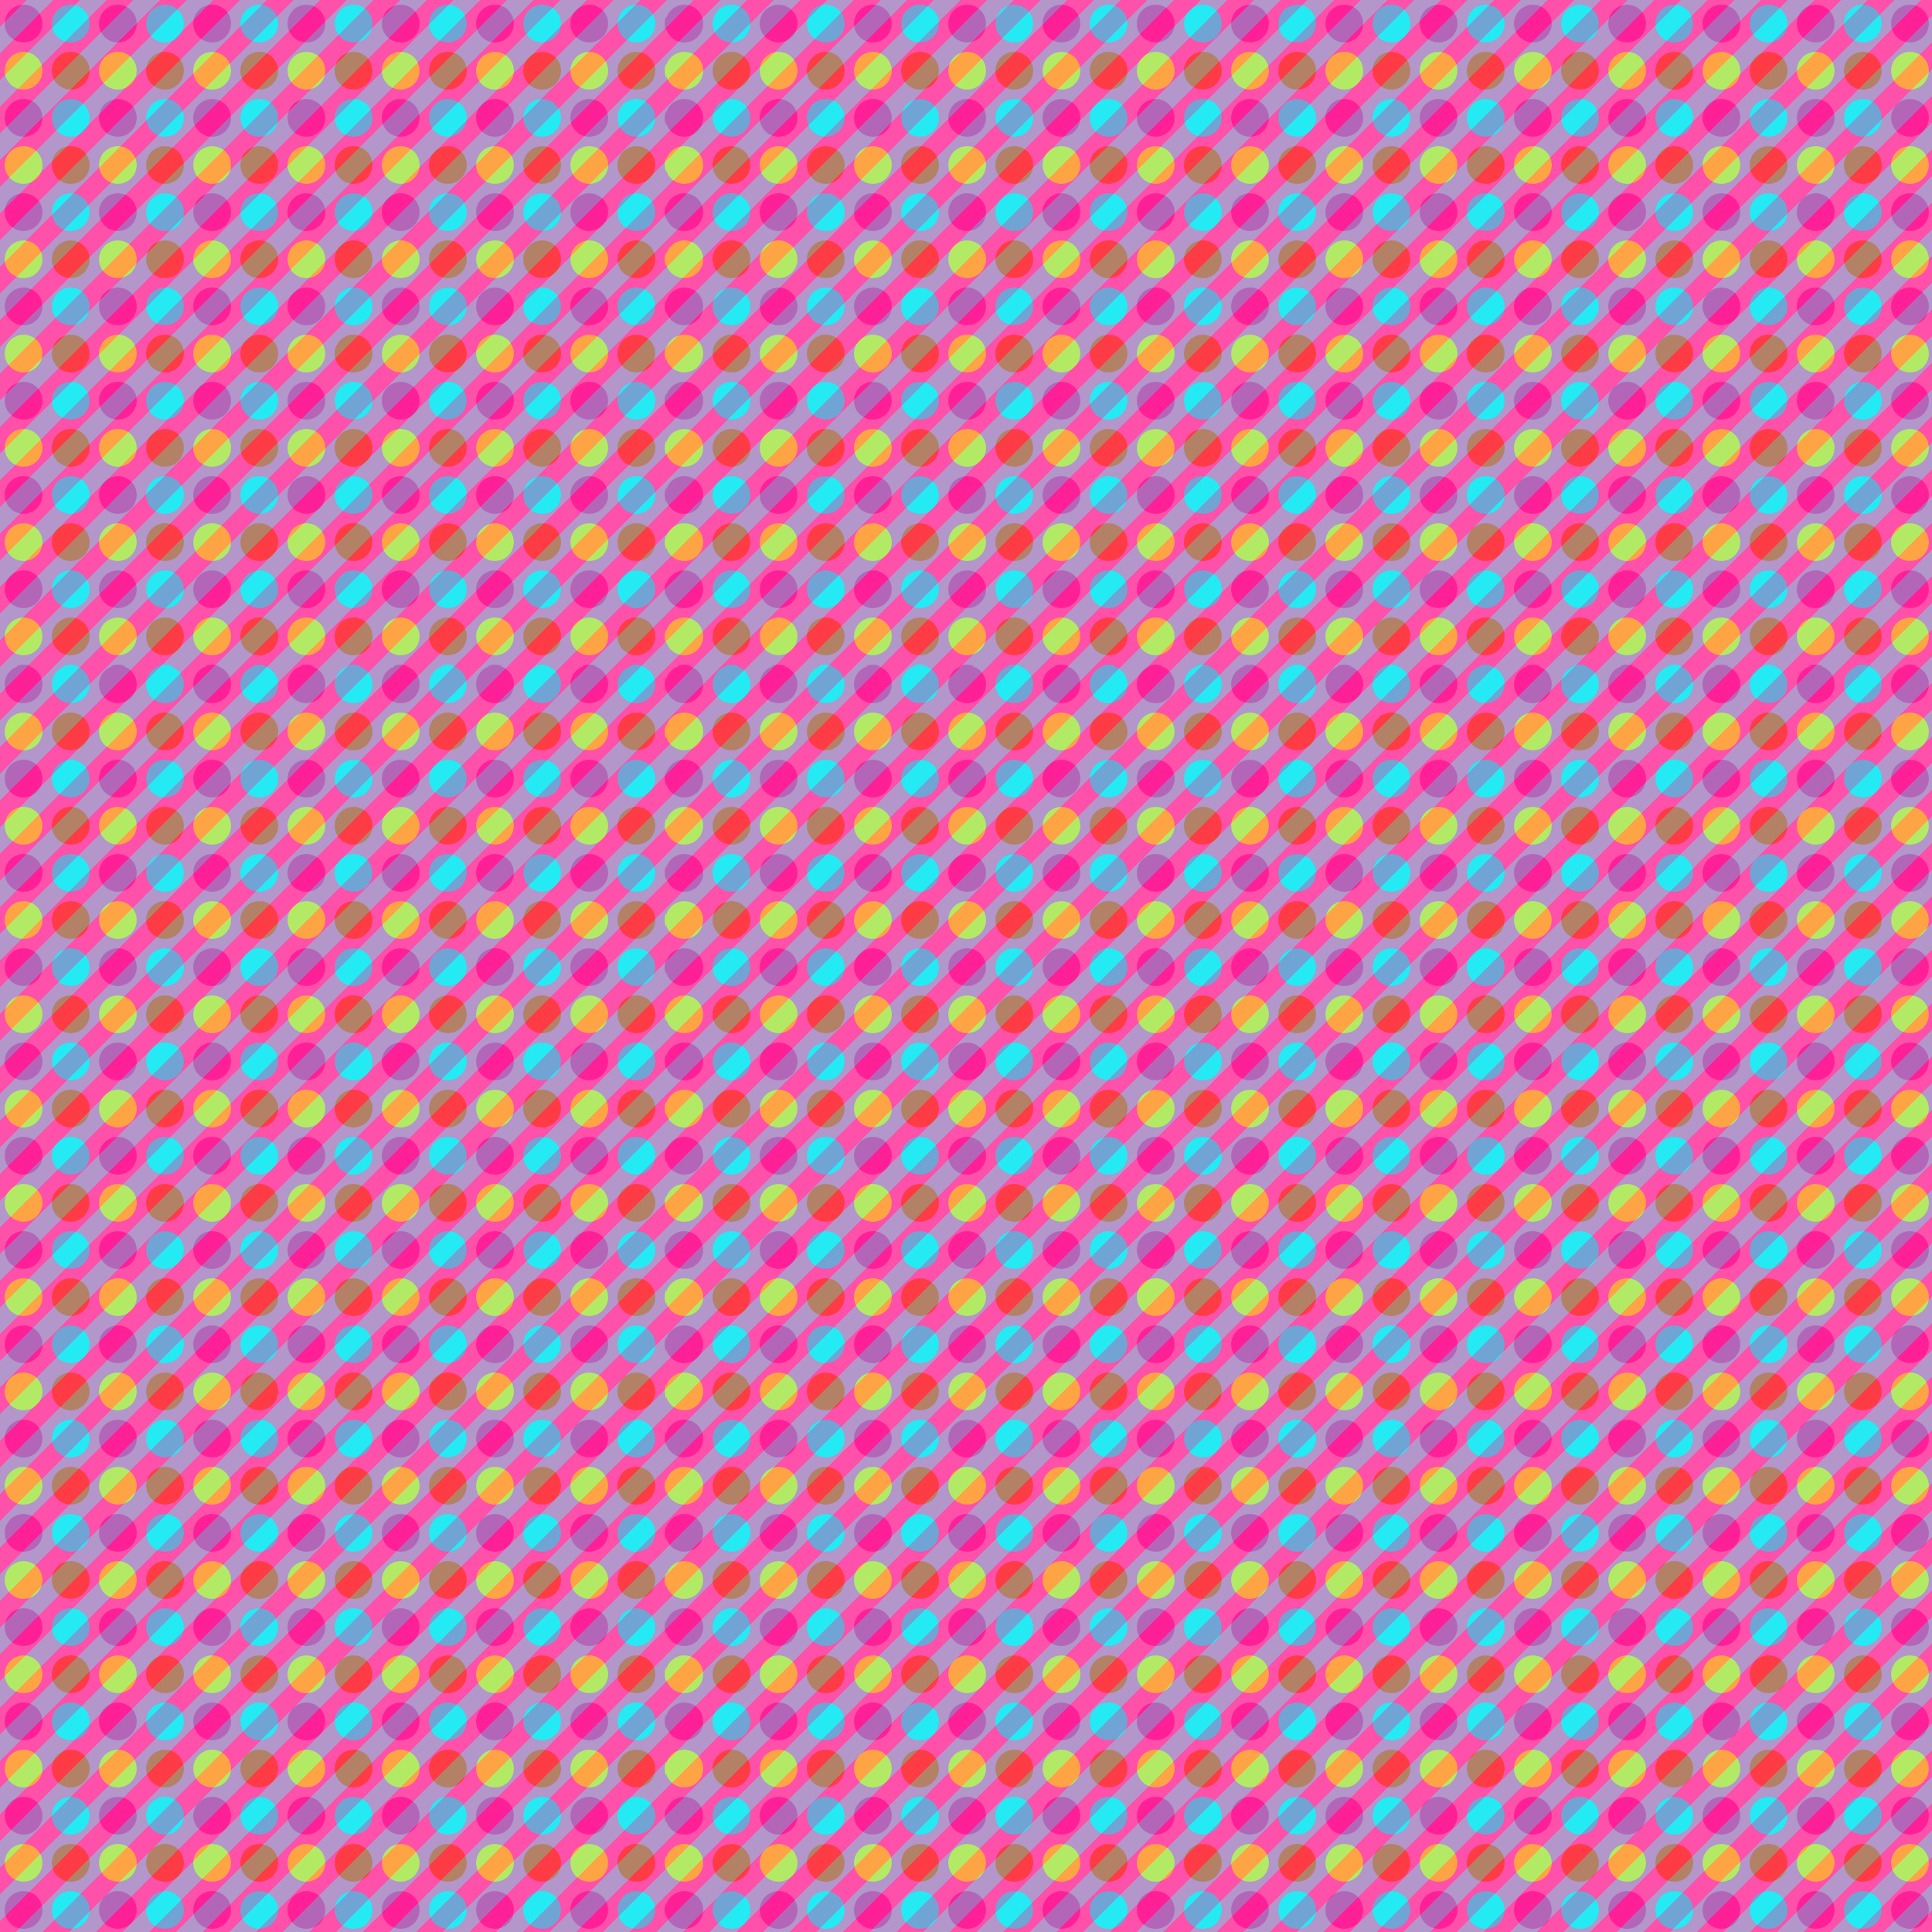
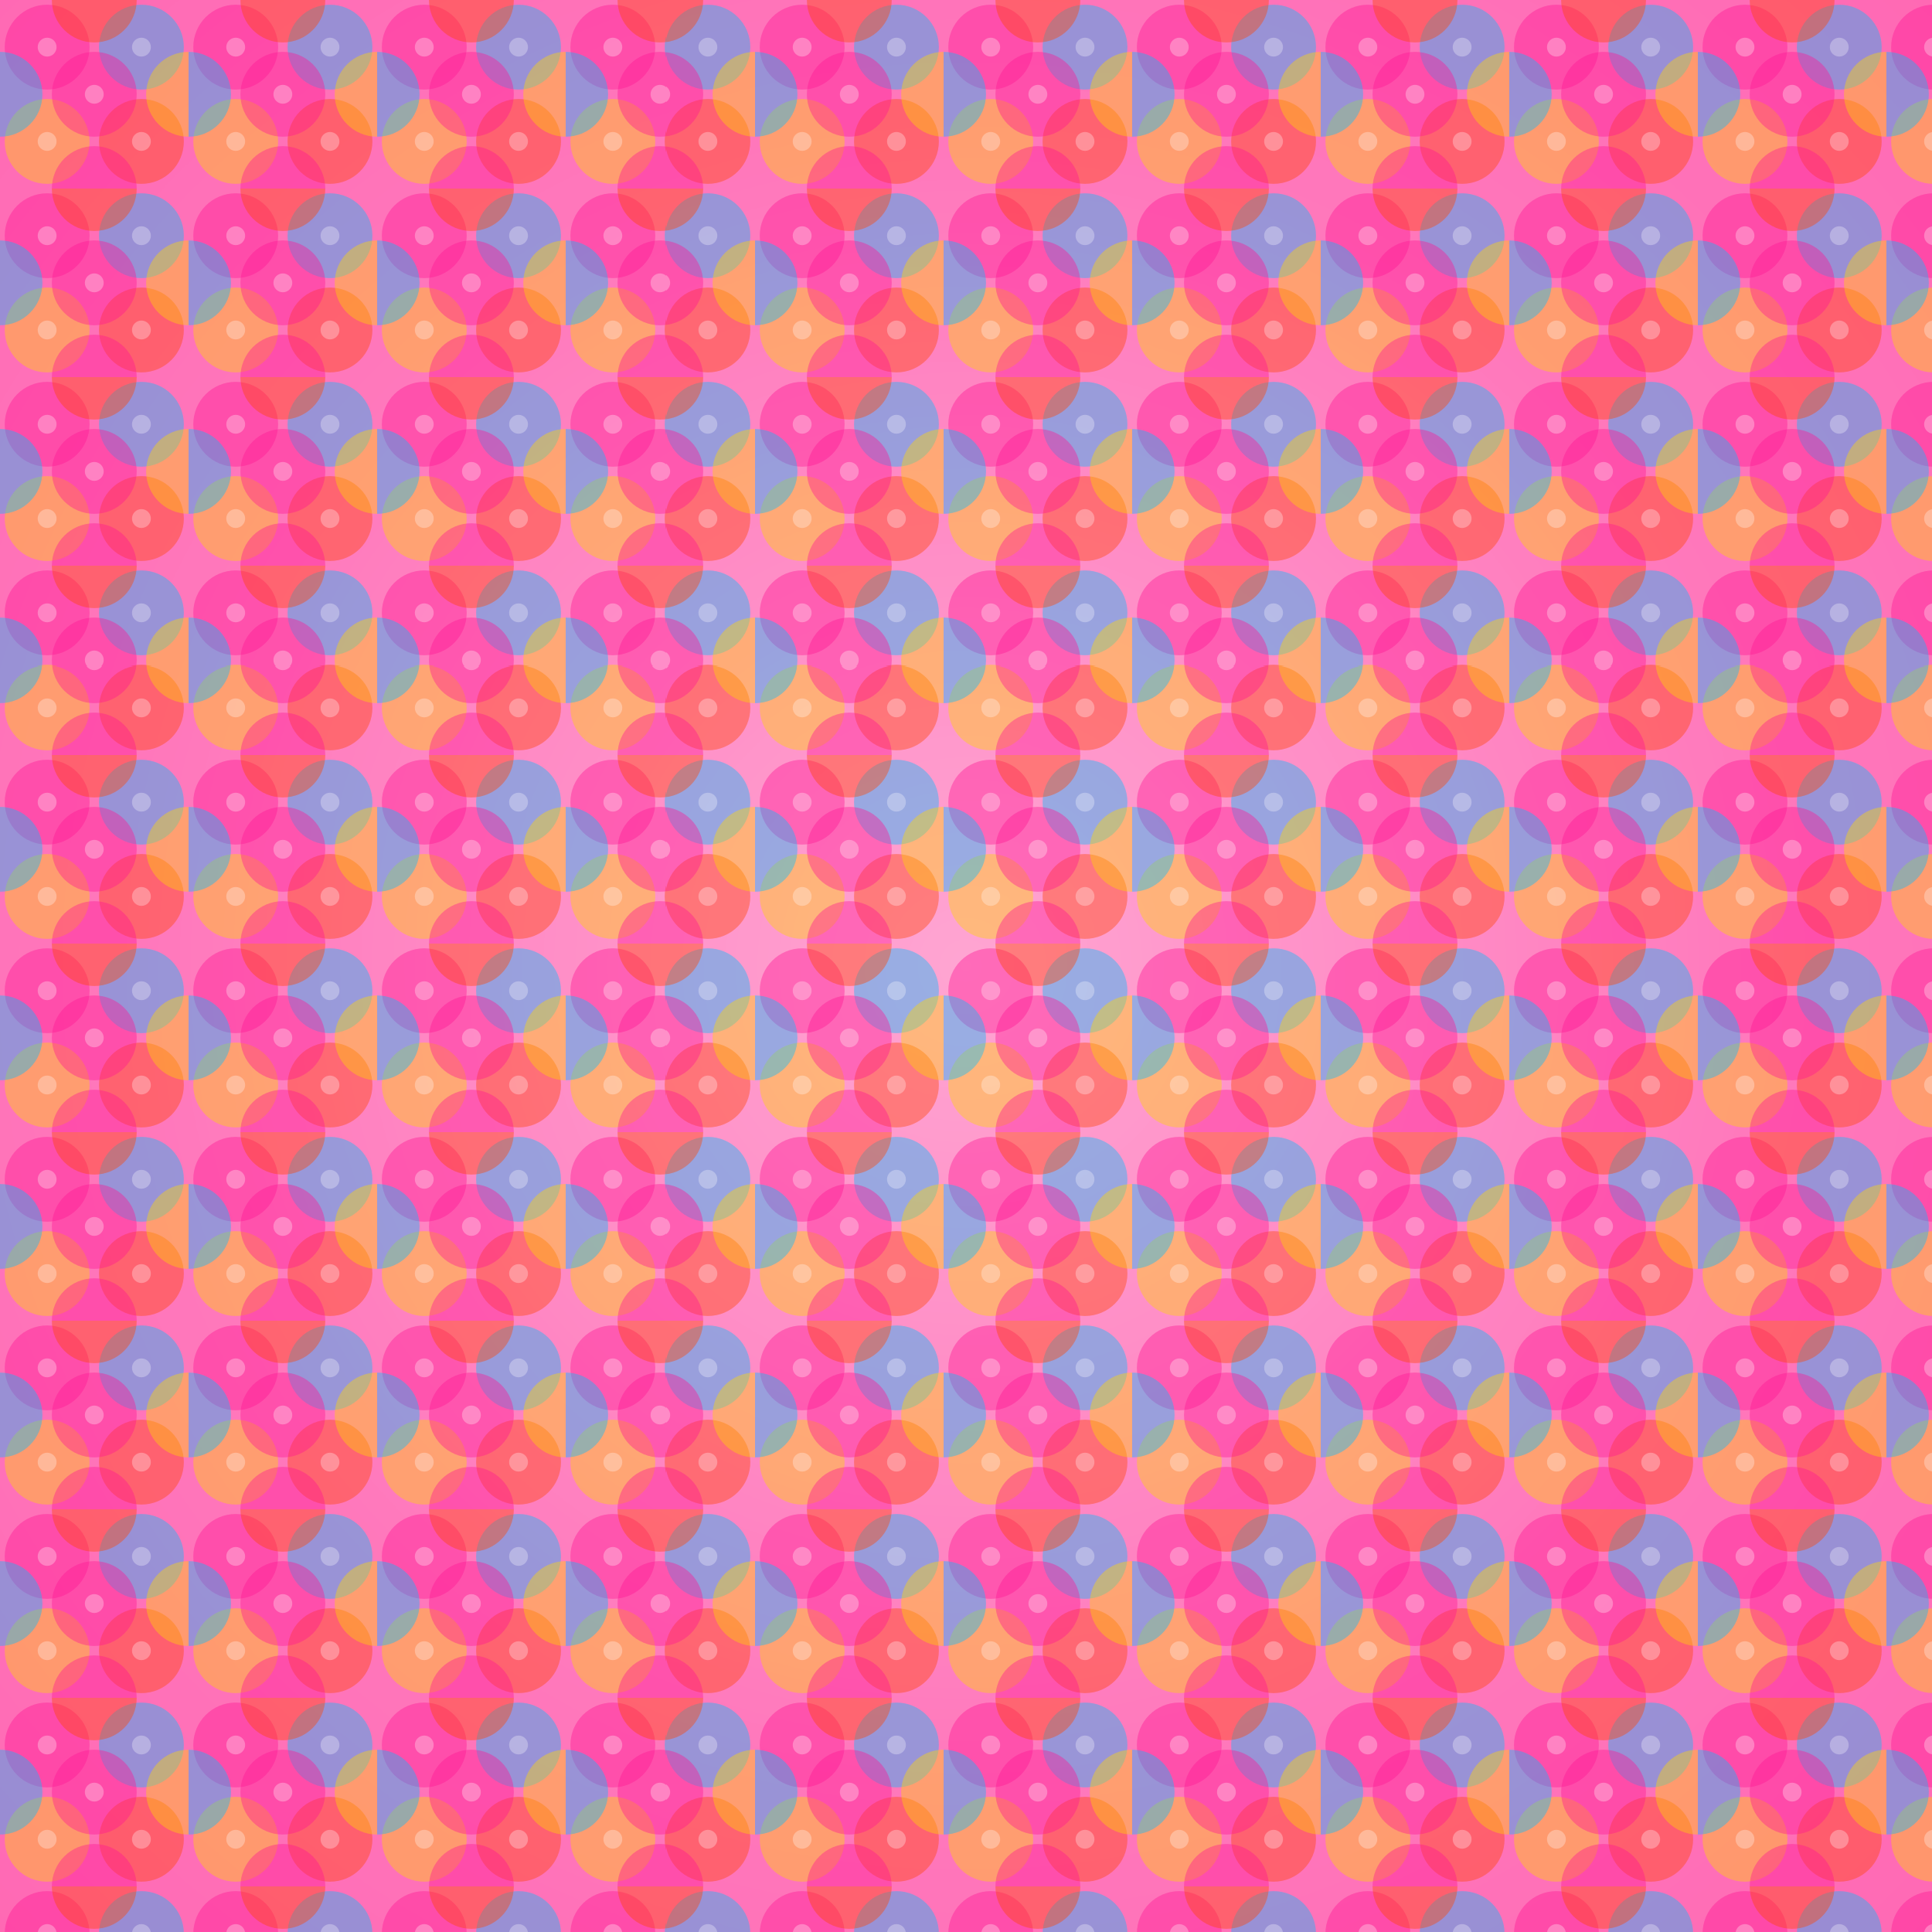
<svg xmlns="http://www.w3.org/2000/svg" id="background" viewBox="0 0 2048 2048" class="background">
  <defs>
-     <pattern id="popart-dots" x="0" y="0" width="100" height="100" patternUnits="userSpaceOnUse">
-       <circle cx="25" cy="25" r="20" fill="#FF1493" opacity="0.8" />
-       <circle cx="75" cy="25" r="20" fill="#00FFFF" opacity="0.8" />
-       <circle cx="25" cy="75" r="20" fill="#FFFF00" opacity="0.8" />
-       <circle cx="75" cy="75" r="20" fill="#FF4500" opacity="0.8" />
-     </pattern>
-     <pattern id="popart-stripes" x="0" y="0" width="40" height="40" patternUnits="userSpaceOnUse" patternTransform="rotate(45)">
-       <rect x="0" y="0" width="20" height="40" fill="#FF1493" opacity="0.3" />
-       <rect x="20" y="0" width="20" height="40" fill="#00FFFF" opacity="0.3" />
+     <radialGradient id="glow-gradient" cx="50%" cy="50%" r="70%" fx="50%" fy="50%">
+       <stop offset="0%" style="stop-color:#FFFFFF;stop-opacity:0.4" />
+       <stop offset="60%" style="stop-color:#FFFFFF;stop-opacity:0.1" />
+       <stop offset="100%" style="stop-color:#FFFFFF;stop-opacity:0" />
+     </radialGradient>
+     <pattern id="popart-dots" x="0" y="0" width="200" height="200" patternUnits="userSpaceOnUse">
+       <circle cx="50" cy="50" r="45" fill="#FF1493" fill-opacity="0.4" />
+       <circle cx="150" cy="50" r="45" fill="#00BFFF" fill-opacity="0.4" />
+       <circle cx="50" cy="150" r="45" fill="#FFD700" fill-opacity="0.4" />
+       <circle cx="150" cy="150" r="45" fill="#FF4500" fill-opacity="0.4" />
+       <circle cx="100" cy="100" r="45" fill="#FF1493" fill-opacity="0.4" />
+       <circle cx="0" cy="100" r="45" fill="#00BFFF" fill-opacity="0.4" />
+       <circle cx="200" cy="100" r="45" fill="#FFD700" fill-opacity="0.4" />
+       <circle cx="100" cy="0" r="45" fill="#FF4500" fill-opacity="0.4" />
+       <circle cx="100" cy="200" r="45" fill="#FF1493" fill-opacity="0.4" />
+       <circle cx="50" cy="50" r="10" fill="#FFFFFF" fill-opacity="0.3" />
+       <circle cx="150" cy="50" r="10" fill="#FFFFFF" fill-opacity="0.3" />
+       <circle cx="50" cy="150" r="10" fill="#FFFFFF" fill-opacity="0.3" />
+       <circle cx="150" cy="150" r="10" fill="#FFFFFF" fill-opacity="0.3" />
+       <circle cx="100" cy="100" r="10" fill="#FFFFFF" fill-opacity="0.3" />
    </pattern>
  </defs>
-   <rect id="color-popart-bg" class="color" width="2048" height="2048" fill="#FF69B4" />
-   <rect id="color-popart-dots" class="color" width="2048" height="2048" fill="url(#popart-dots)" />
-   <rect id="color-popart-stripes" class="color" width="2048" height="2048" fill="url(#popart-stripes)" />
+   <rect id="color-bg" width="2048" height="2048" fill="#FF69B4" />
+   <rect id="gradient-glow" width="2048" height="2048" fill="url(#glow-gradient)" />
+   <rect id="pattern-overlay" width="2048" height="2048" fill="url(#popart-dots)" />
</svg>
